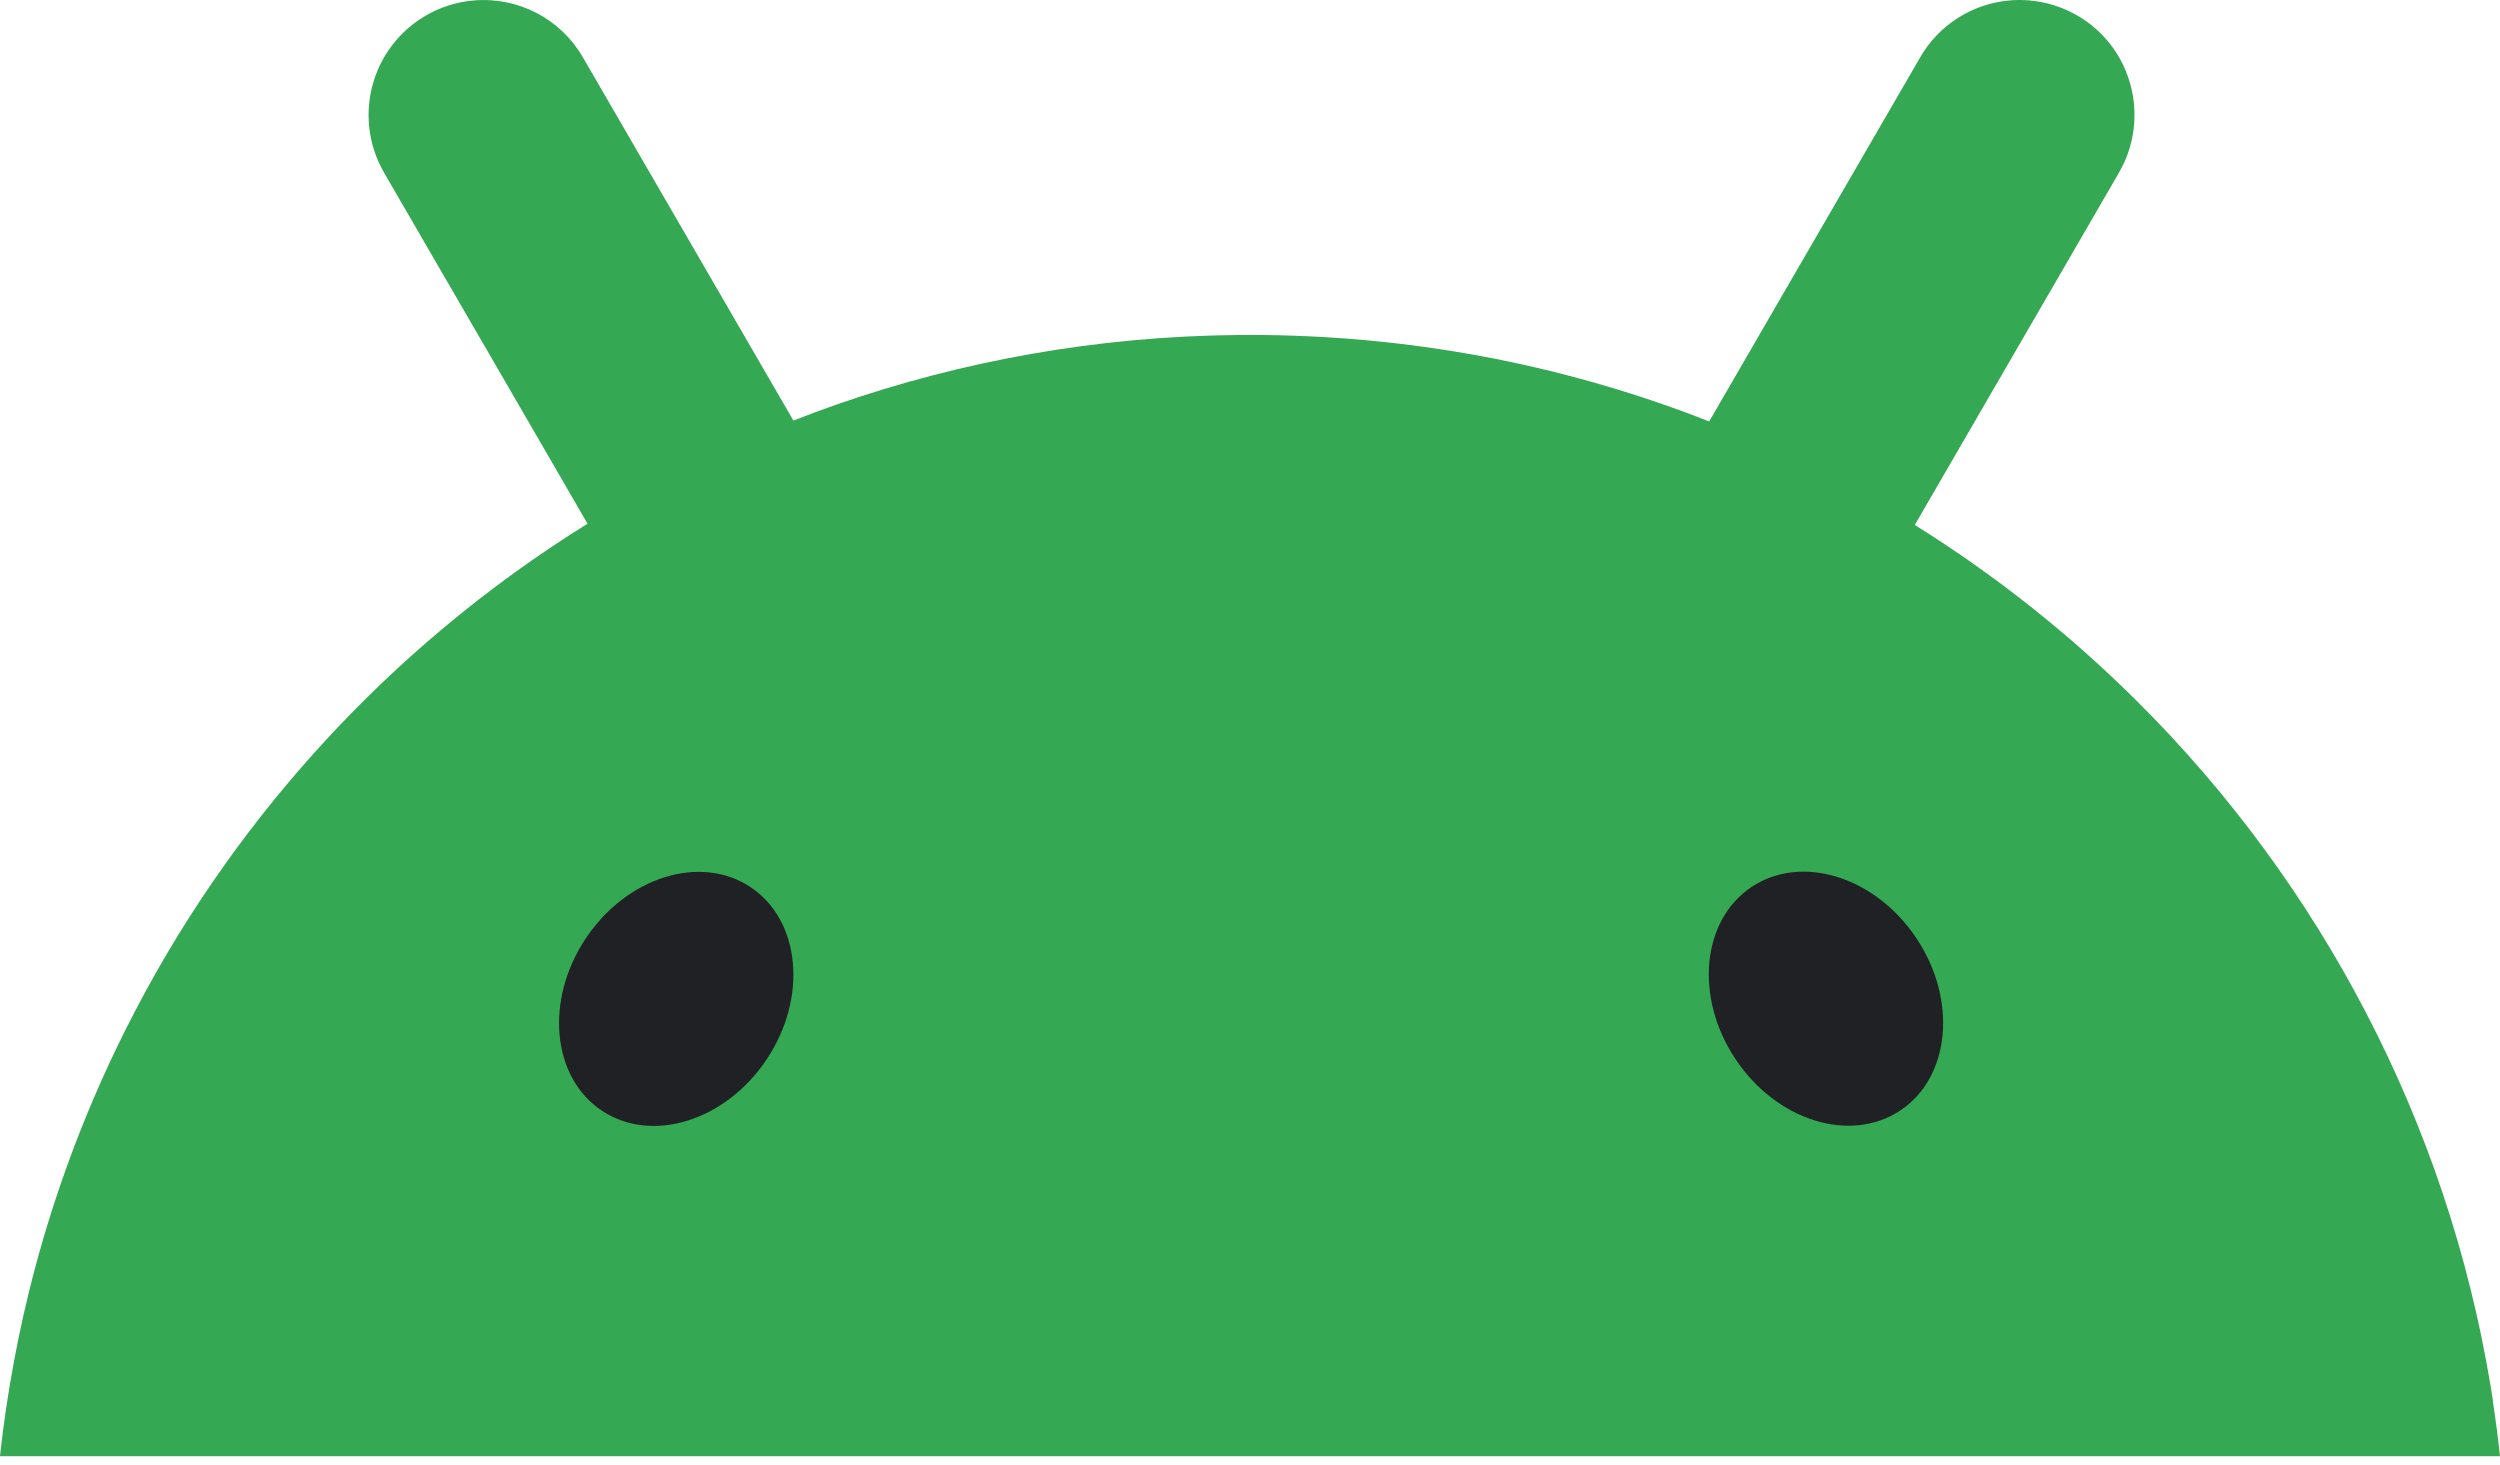
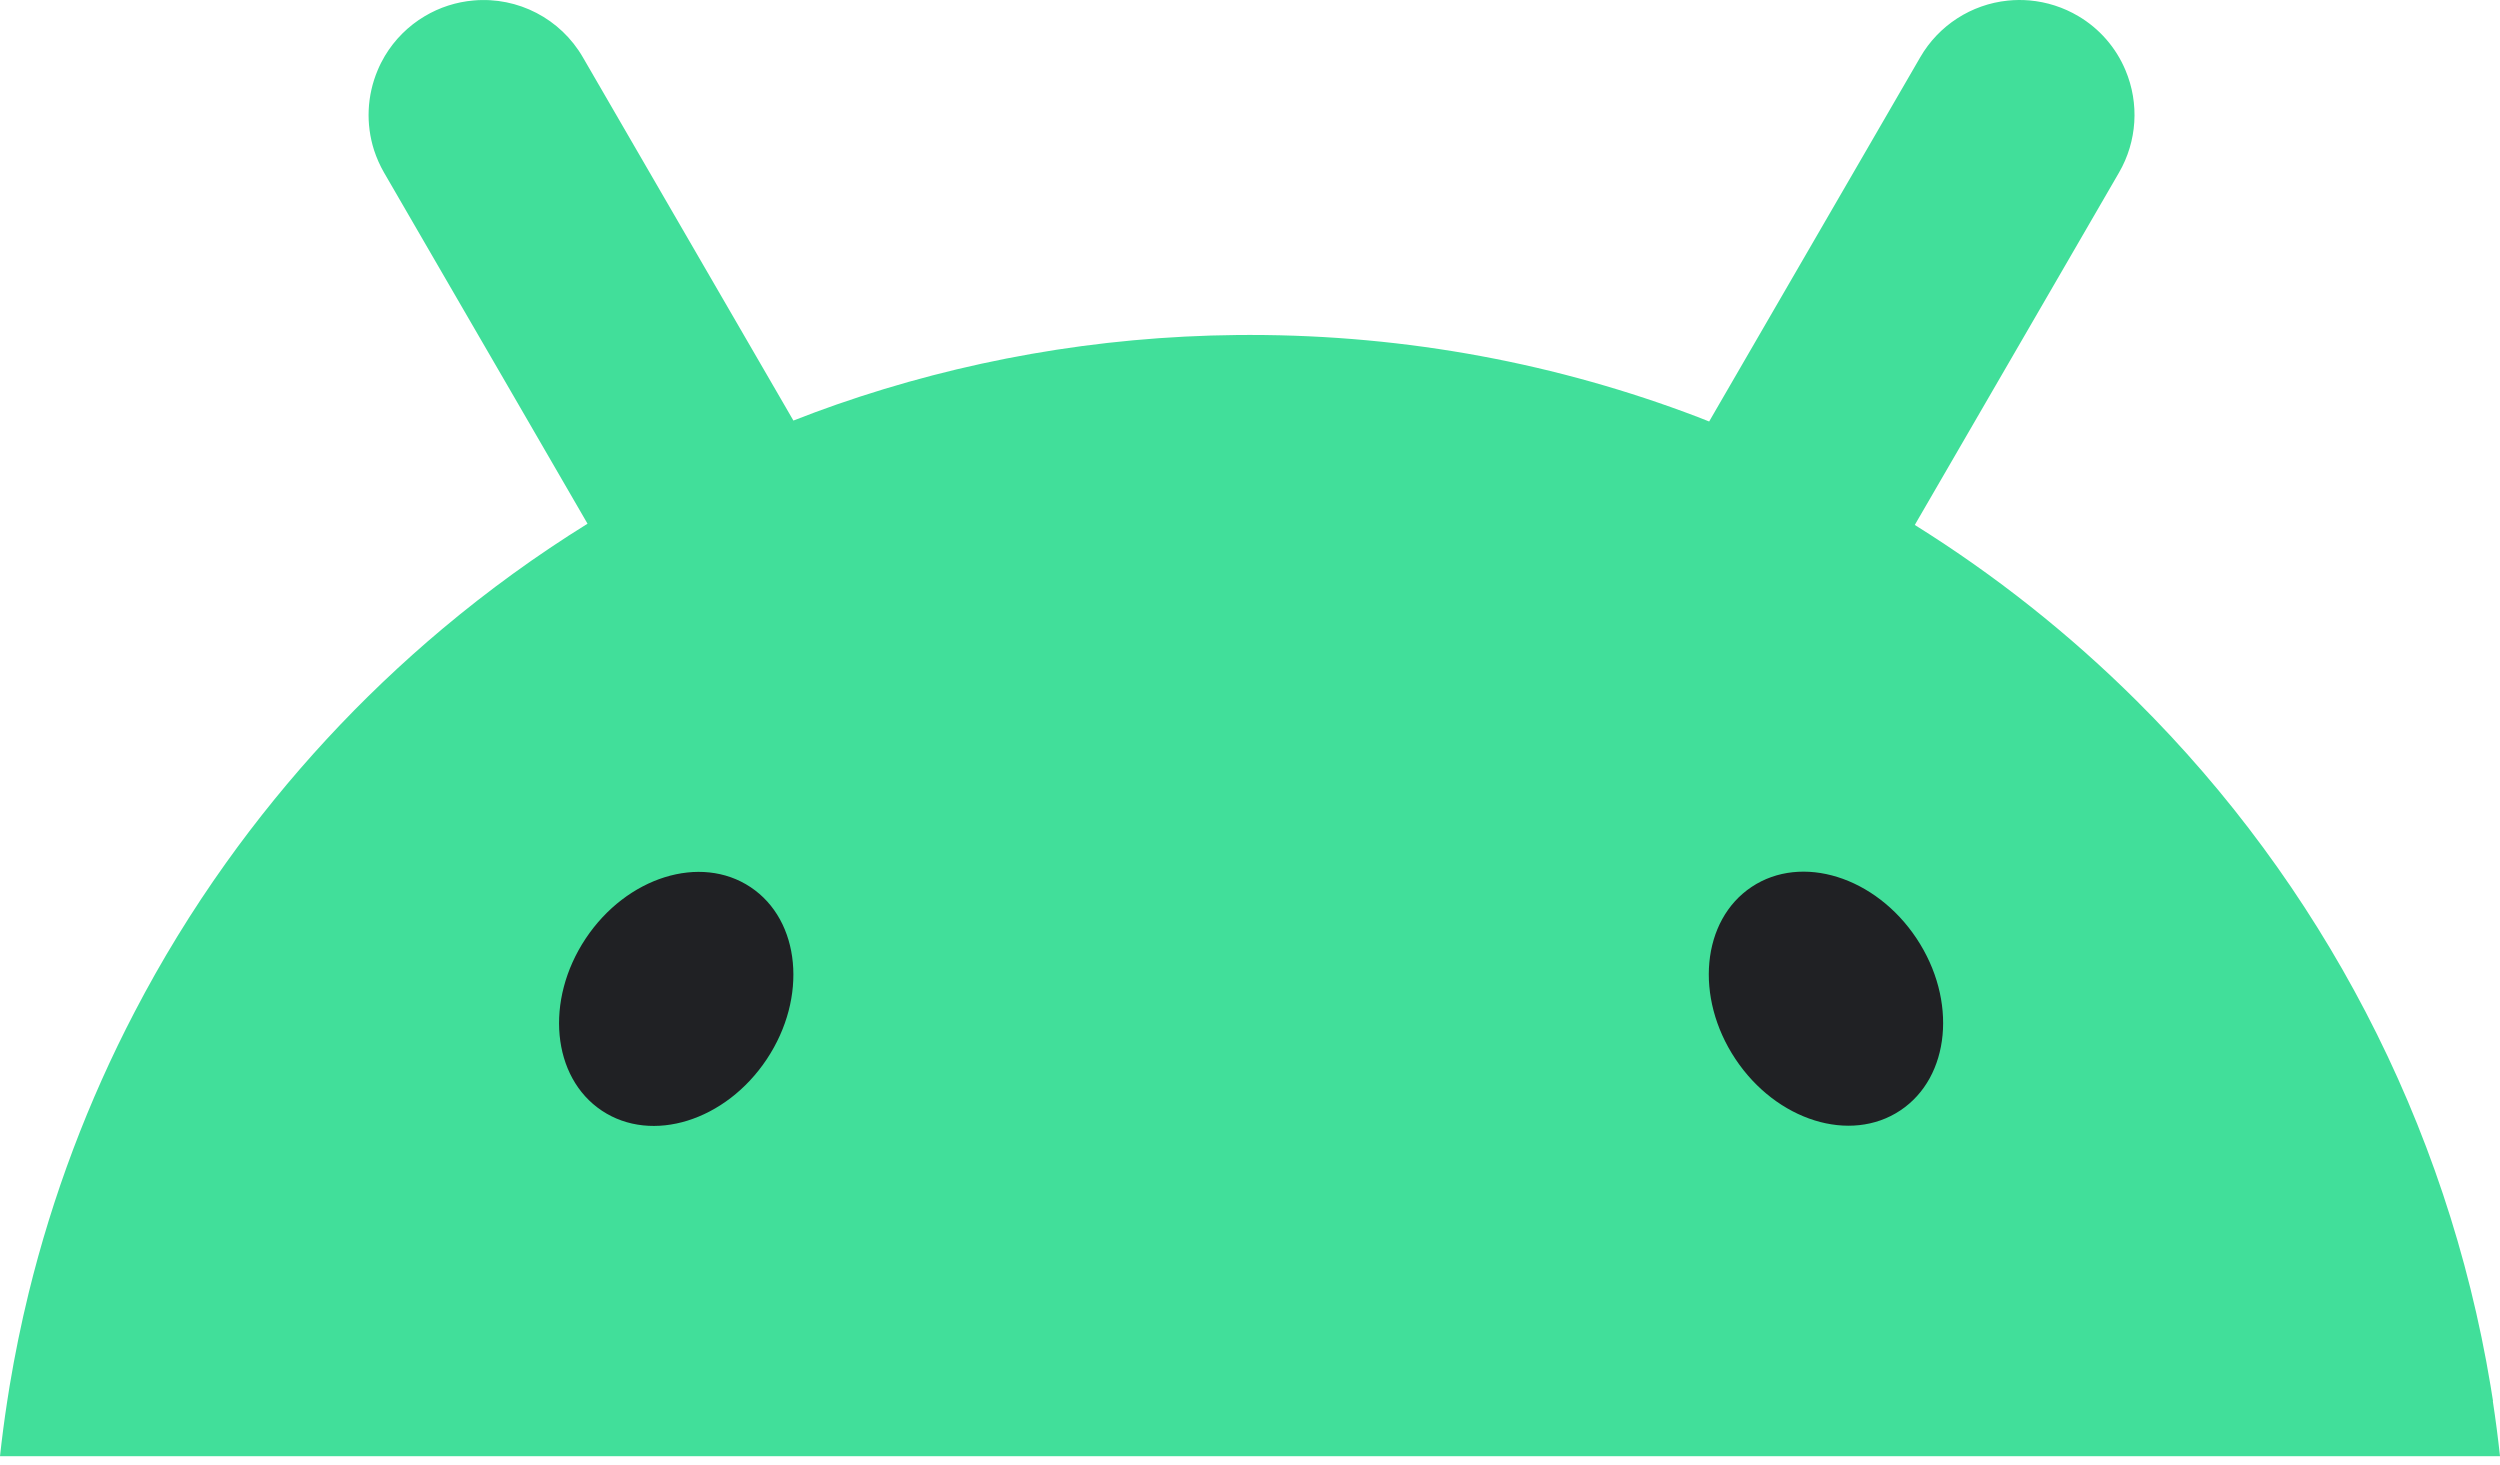
<svg xmlns="http://www.w3.org/2000/svg" width="256" height="150" preserveAspectRatio="xMidYMid" viewBox="0 0 256 150">
-   <path fill="#34A853" d="M255.285 143.47c-.084-.524-.164-1.042-.251-1.56a128.119 128.119 0 0 0-12.794-38.288 128.778 128.778 0 0 0-23.45-31.86 129.166 129.166 0 0 0-22.713-18.005c.049-.08.09-.168.14-.25 2.582-4.461 5.172-8.917 7.755-13.38l7.576-13.068c1.818-3.126 3.632-6.26 5.438-9.386a11.776 11.776 0 0 0 .662-10.484 11.668 11.668 0 0 0-4.823-5.536 11.85 11.85 0 0 0-5.004-1.61 11.963 11.963 0 0 0-2.218.018 11.738 11.738 0 0 0-8.968 5.798c-1.814 3.127-3.628 6.26-5.438 9.386l-7.576 13.069c-2.583 4.462-5.173 8.918-7.755 13.38-.282.487-.567.973-.848 1.467-.392-.157-.78-.313-1.172-.462-14.24-5.43-29.688-8.4-45.836-8.4-.442 0-.879 0-1.324.006-14.357.143-28.152 2.64-41.022 7.12a119.434 119.434 0 0 0-4.42 1.642c-.262-.455-.532-.911-.79-1.367-2.583-4.462-5.173-8.918-7.755-13.38L65.123 15.25c-1.818-3.126-3.632-6.259-5.439-9.386A11.736 11.736 0 0 0 48.5.048 11.71 11.71 0 0 0 43.49 1.66a11.716 11.716 0 0 0-4.077 4.063c-.281.474-.532.967-.742 1.473a11.808 11.808 0 0 0-.365 8.188c.259.786.594 1.554 1.023 2.296a3973.32 3973.32 0 0 1 5.439 9.386c2.53 4.357 5.054 8.713 7.58 13.069 2.582 4.462 5.168 8.918 7.75 13.38.02.038.046.075.065.112A129.184 129.184 0 0 0 45.32 64.38a129.693 129.693 0 0 0-22.2 24.015 127.737 127.737 0 0 0-9.34 15.24 128.238 128.238 0 0 0-10.843 28.764 130.743 130.743 0 0 0-1.951 9.524c-.087.518-.167 1.042-.247 1.56A124.978 124.978 0 0 0 0 149.118h256c-.205-1.891-.449-3.77-.734-5.636l.019-.012Z" />
+   <path fill="#41DF9A" d="M255.285 143.47c-.084-.524-.164-1.042-.251-1.56a128.119 128.119 0 0 0-12.794-38.288 128.778 128.778 0 0 0-23.45-31.86 129.166 129.166 0 0 0-22.713-18.005c.049-.08.09-.168.14-.25 2.582-4.461 5.172-8.917 7.755-13.38l7.576-13.068c1.818-3.126 3.632-6.26 5.438-9.386a11.776 11.776 0 0 0 .662-10.484 11.668 11.668 0 0 0-4.823-5.536 11.85 11.85 0 0 0-5.004-1.61 11.963 11.963 0 0 0-2.218.018 11.738 11.738 0 0 0-8.968 5.798c-1.814 3.127-3.628 6.26-5.438 9.386l-7.576 13.069c-2.583 4.462-5.173 8.918-7.755 13.38-.282.487-.567.973-.848 1.467-.392-.157-.78-.313-1.172-.462-14.24-5.43-29.688-8.4-45.836-8.4-.442 0-.879 0-1.324.006-14.357.143-28.152 2.64-41.022 7.12a119.434 119.434 0 0 0-4.42 1.642c-.262-.455-.532-.911-.79-1.367-2.583-4.462-5.173-8.918-7.755-13.38L65.123 15.25c-1.818-3.126-3.632-6.259-5.439-9.386A11.736 11.736 0 0 0 48.5.048 11.71 11.71 0 0 0 43.49 1.66a11.716 11.716 0 0 0-4.077 4.063c-.281.474-.532.967-.742 1.473a11.808 11.808 0 0 0-.365 8.188c.259.786.594 1.554 1.023 2.296a3973.32 3973.32 0 0 1 5.439 9.386c2.53 4.357 5.054 8.713 7.58 13.069 2.582 4.462 5.168 8.918 7.75 13.38.02.038.046.075.065.112A129.184 129.184 0 0 0 45.32 64.38a129.693 129.693 0 0 0-22.2 24.015 127.737 127.737 0 0 0-9.34 15.24 128.238 128.238 0 0 0-10.843 28.764 130.743 130.743 0 0 0-1.951 9.524c-.087.518-.167 1.042-.247 1.56A124.978 124.978 0 0 0 0 149.118h256c-.205-1.891-.449-3.77-.734-5.636l.019-.012Z" />
  <path fill="#202124" d="M194.59 113.712c5.122-3.41 5.867-11.3 1.661-17.62-4.203-6.323-11.763-8.682-16.883-5.273-5.122 3.41-5.868 11.3-1.662 17.621 4.203 6.322 11.764 8.682 16.883 5.272ZM78.518 108.462c4.206-6.321 3.46-14.21-1.662-17.62-5.123-3.41-12.68-1.05-16.886 5.27-4.203 6.323-3.458 14.212 1.662 17.622 5.122 3.41 12.683 1.05 16.886-5.272Z" />
</svg>
